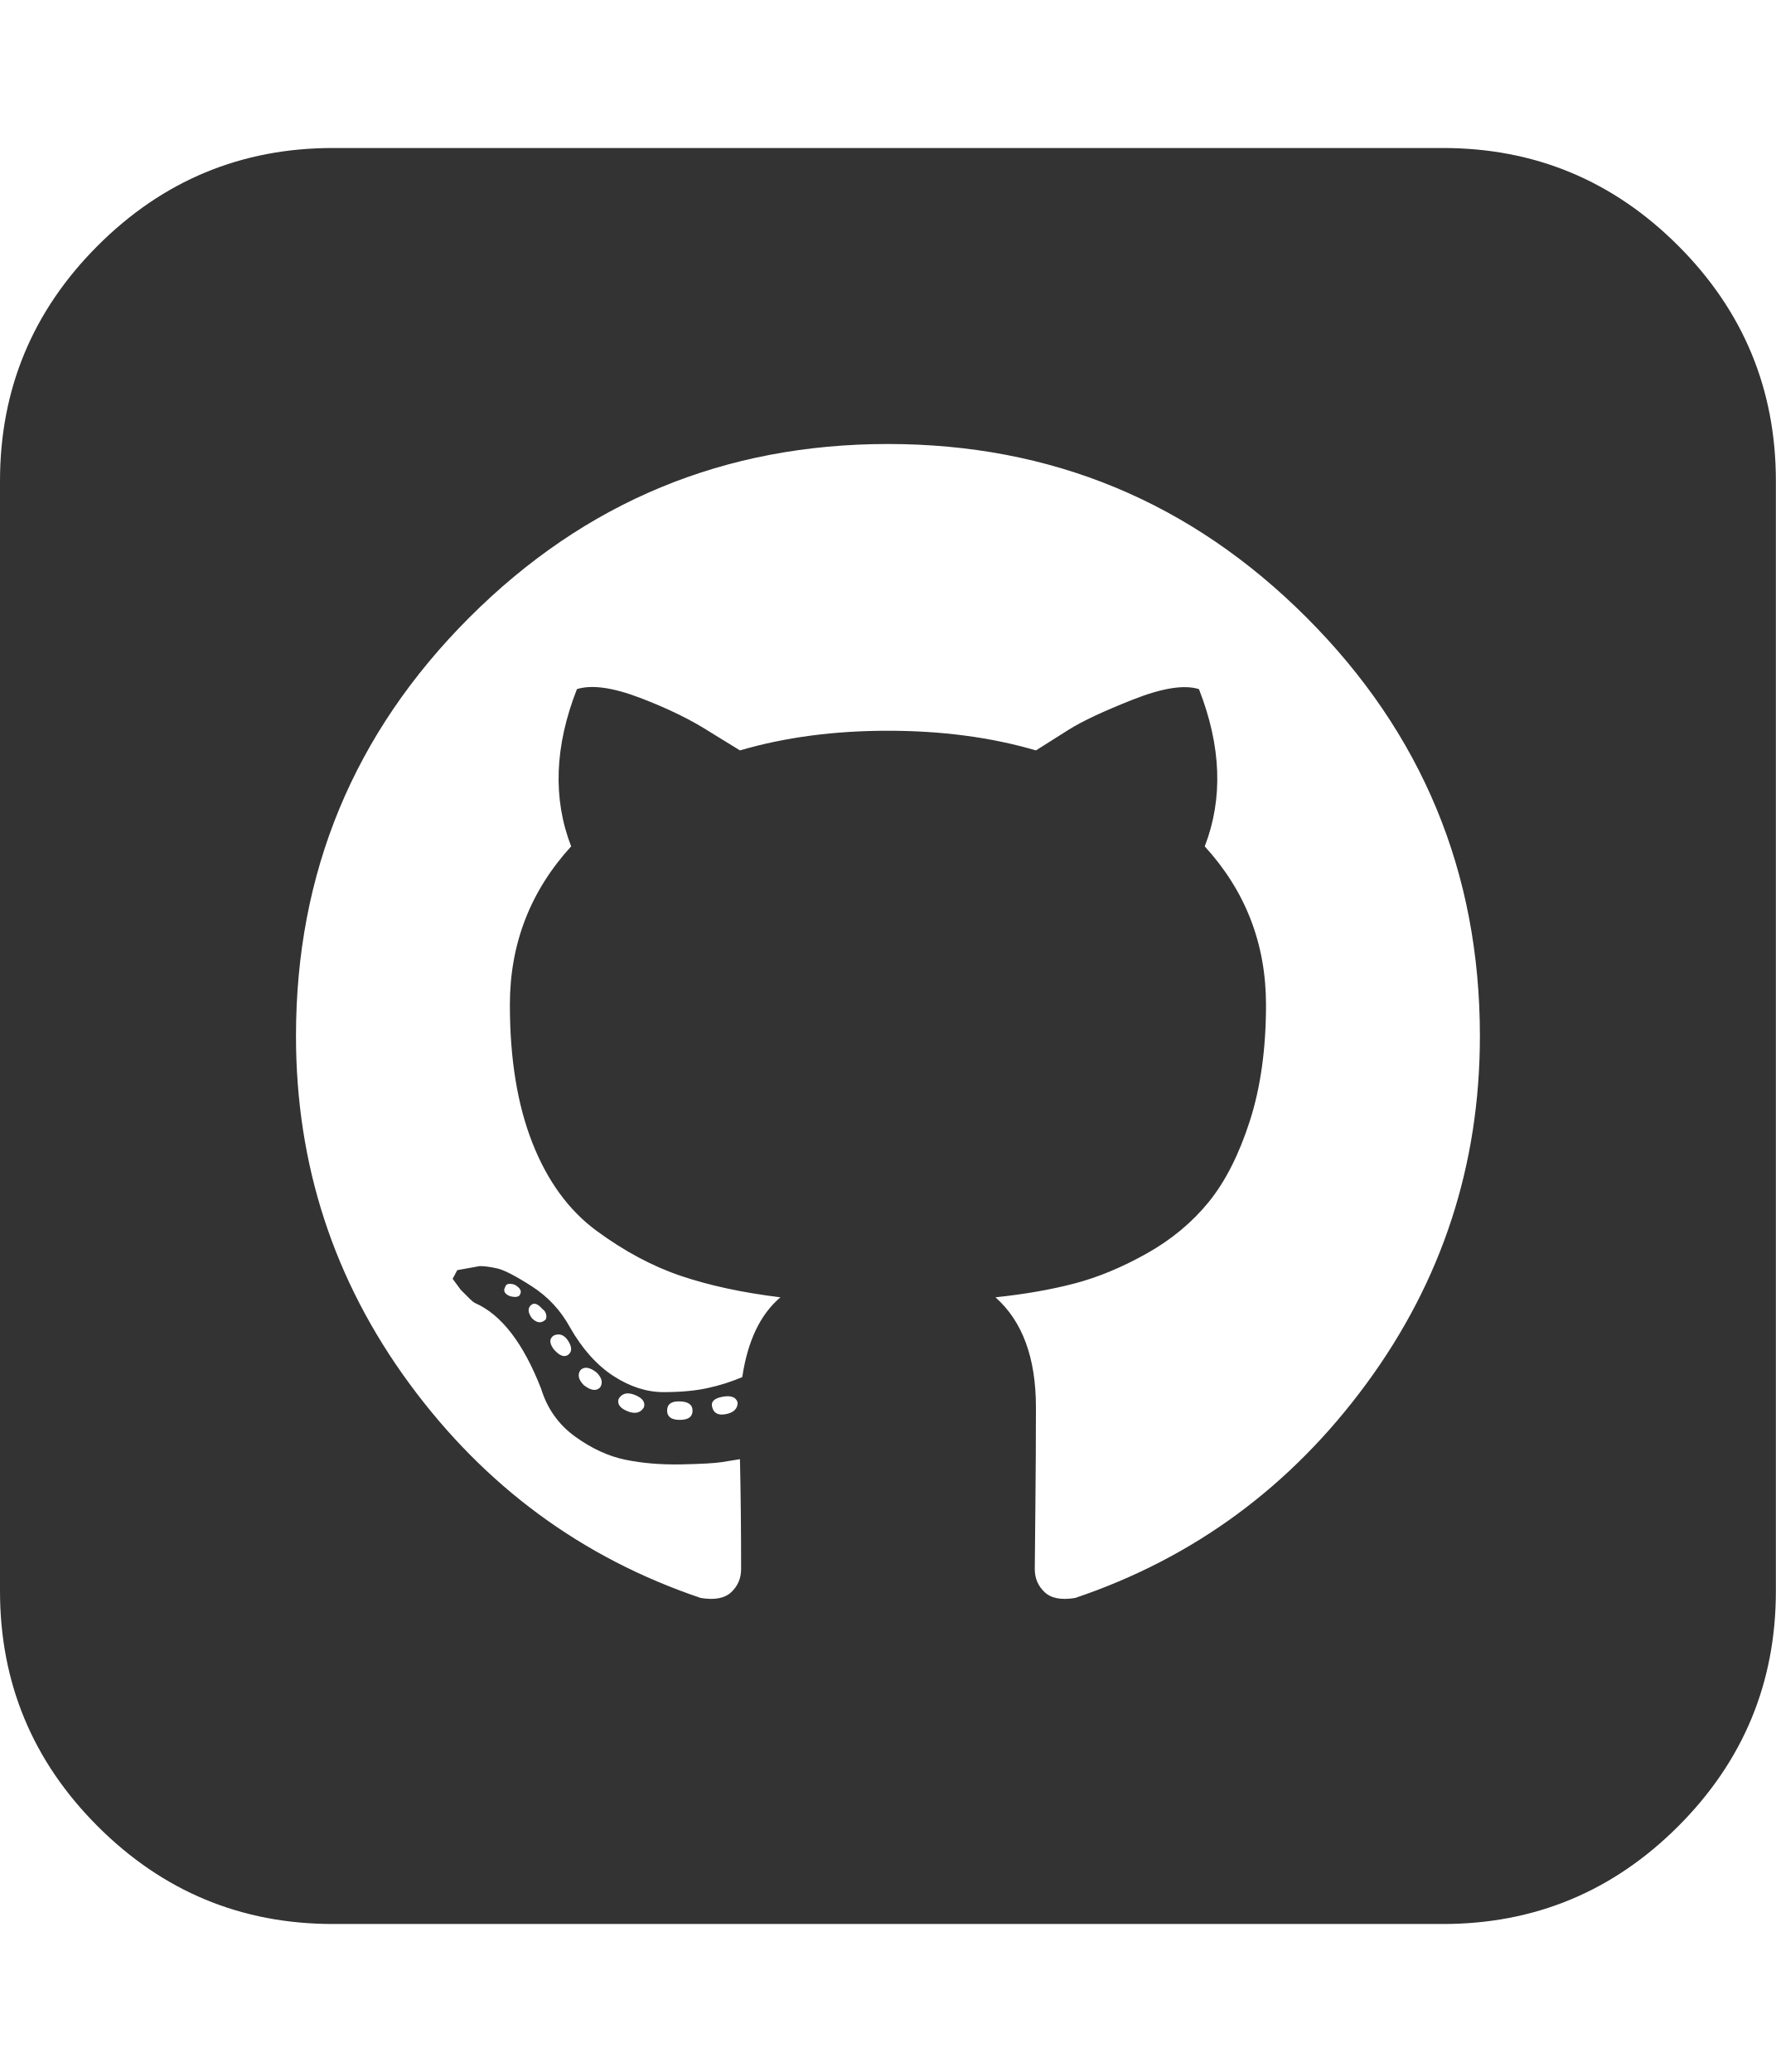
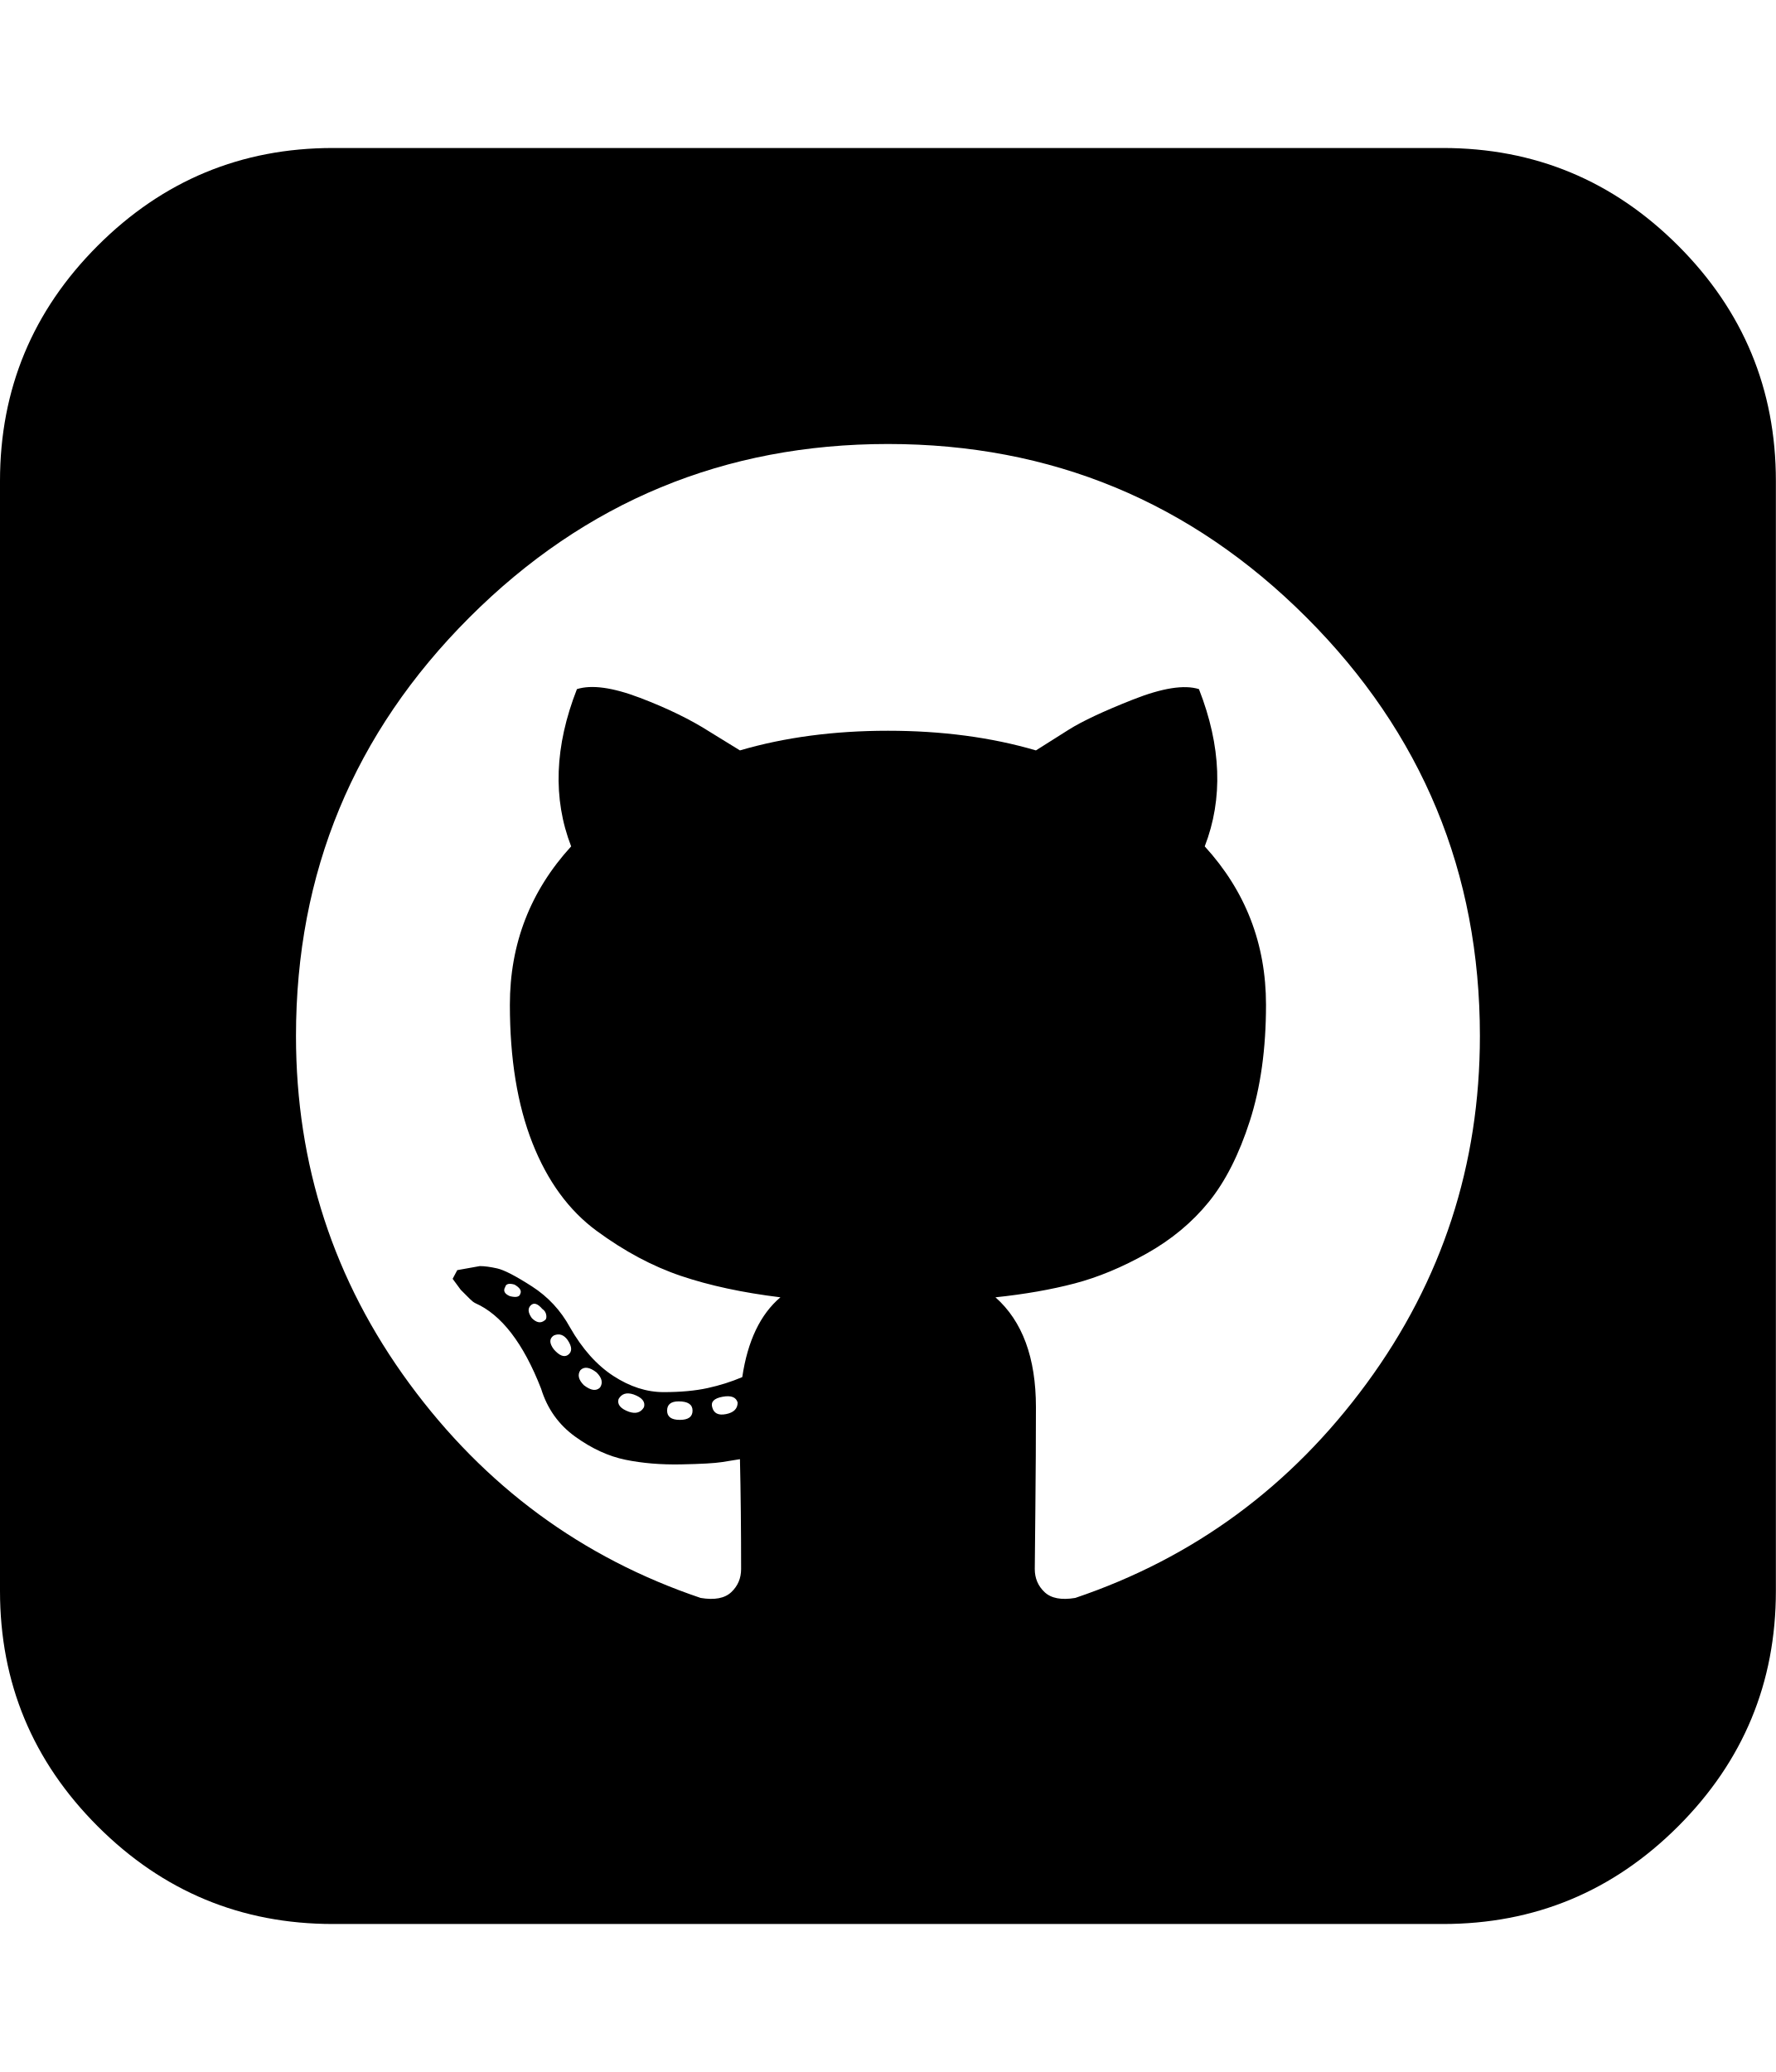
<svg xmlns="http://www.w3.org/2000/svg" viewBox="0 0 1536 1792">
-   <path fill="#333" d="M519 1200q4-6-3-13-9-7-14-2-4 6 3 13 9 7 14 2zm-28-41q-5-7-12-4-6 4 0 12 7 8 12 5 6-4 0-13zm-41-40q2-4-5-8-7-2-8 2-3 5 4 8 8 2 9-2zm21 23q2-1 1.5-4.5t-3.5-5.5q-6-7-10-3t1 11q6 6 11 2zm86 75q2-7-9-11-9-3-13 4-2 7 9 11 9 3 13-4zm42 3q0-8-12-8-10 0-10 8t11 8 11-8zm39-7q-2-7-13-5t-9 9q2 8 12 6t10-10zm642-317q0-212-150-362T768 384 406 534 256 896q0 167 98 300.5T606 1382q18 3 26.5-5t8.5-20q0-52-1-95-6 1-15.5 2.5t-35.5 2-48-4-43.5-20T468 1201q-23-59-57-74-2-1-4.5-3.5l-8-8-7-9.5 4-7.5 19.5-3.5q6 0 15 2t30 15.5 33 35.5q16 28 37.5 42t43.5 14 38-3.5 30-9.5q7-47 33-69-49-6-86-18.5t-73-39-55.5-76T441 869q0-79 53-137-24-62 5-136 19-6 54.5 7.5T614 633l26 16q58-17 128-17t128 17q11-7 28.5-18t55.5-26 57-9q29 74 5 136 53 58 53 137 0 57-14 100.5t-35.5 70T992 1084t-62.5 26-68.5 12q35 31 35 95 0 40-.5 89t-.5 51q0 12 8.5 20t26.5 5q154-52 252-185.5t98-300.5zm256-480v960q0 119-84.5 203.5T1248 1664H288q-119 0-203.5-84.5T0 1376V416q0-119 84.5-203.5T288 128h960q119 0 203.5 84.5T1536 416z" />
+   <path fill="currentColor" d="M519 1200q4-6-3-13-9-7-14-2-4 6 3 13 9 7 14 2zm-28-41q-5-7-12-4-6 4 0 12 7 8 12 5 6-4 0-13zm-41-40q2-4-5-8-7-2-8 2-3 5 4 8 8 2 9-2zm21 23q2-1 1.5-4.5t-3.5-5.5q-6-7-10-3t1 11q6 6 11 2zm86 75q2-7-9-11-9-3-13 4-2 7 9 11 9 3 13-4zm42 3q0-8-12-8-10 0-10 8t11 8 11-8zm39-7q-2-7-13-5t-9 9q2 8 12 6t10-10zm642-317q0-212-150-362T768 384 406 534 256 896q0 167 98 300.5T606 1382q18 3 26.5-5t8.5-20q0-52-1-95-6 1-15.5 2.5t-35.5 2-48-4-43.5-20T468 1201q-23-59-57-74-2-1-4.5-3.5l-8-8-7-9.5 4-7.5 19.5-3.5q6 0 15 2t30 15.5 33 35.5q16 28 37.5 42t43.5 14 38-3.5 30-9.5q7-47 33-69-49-6-86-18.5t-73-39-55.5-76T441 869q0-79 53-137-24-62 5-136 19-6 54.5 7.5T614 633l26 16q58-17 128-17t128 17q11-7 28.5-18t55.5-26 57-9q29 74 5 136 53 58 53 137 0 57-14 100.5t-35.5 70T992 1084t-62.5 26-68.5 12q35 31 35 95 0 40-.5 89t-.5 51q0 12 8.5 20t26.5 5q154-52 252-185.5t98-300.5zm256-480v960q0 119-84.5 203.5T1248 1664H288q-119 0-203.5-84.5T0 1376V416q0-119 84.5-203.5T288 128h960q119 0 203.5 84.5T1536 416z" />
</svg>
